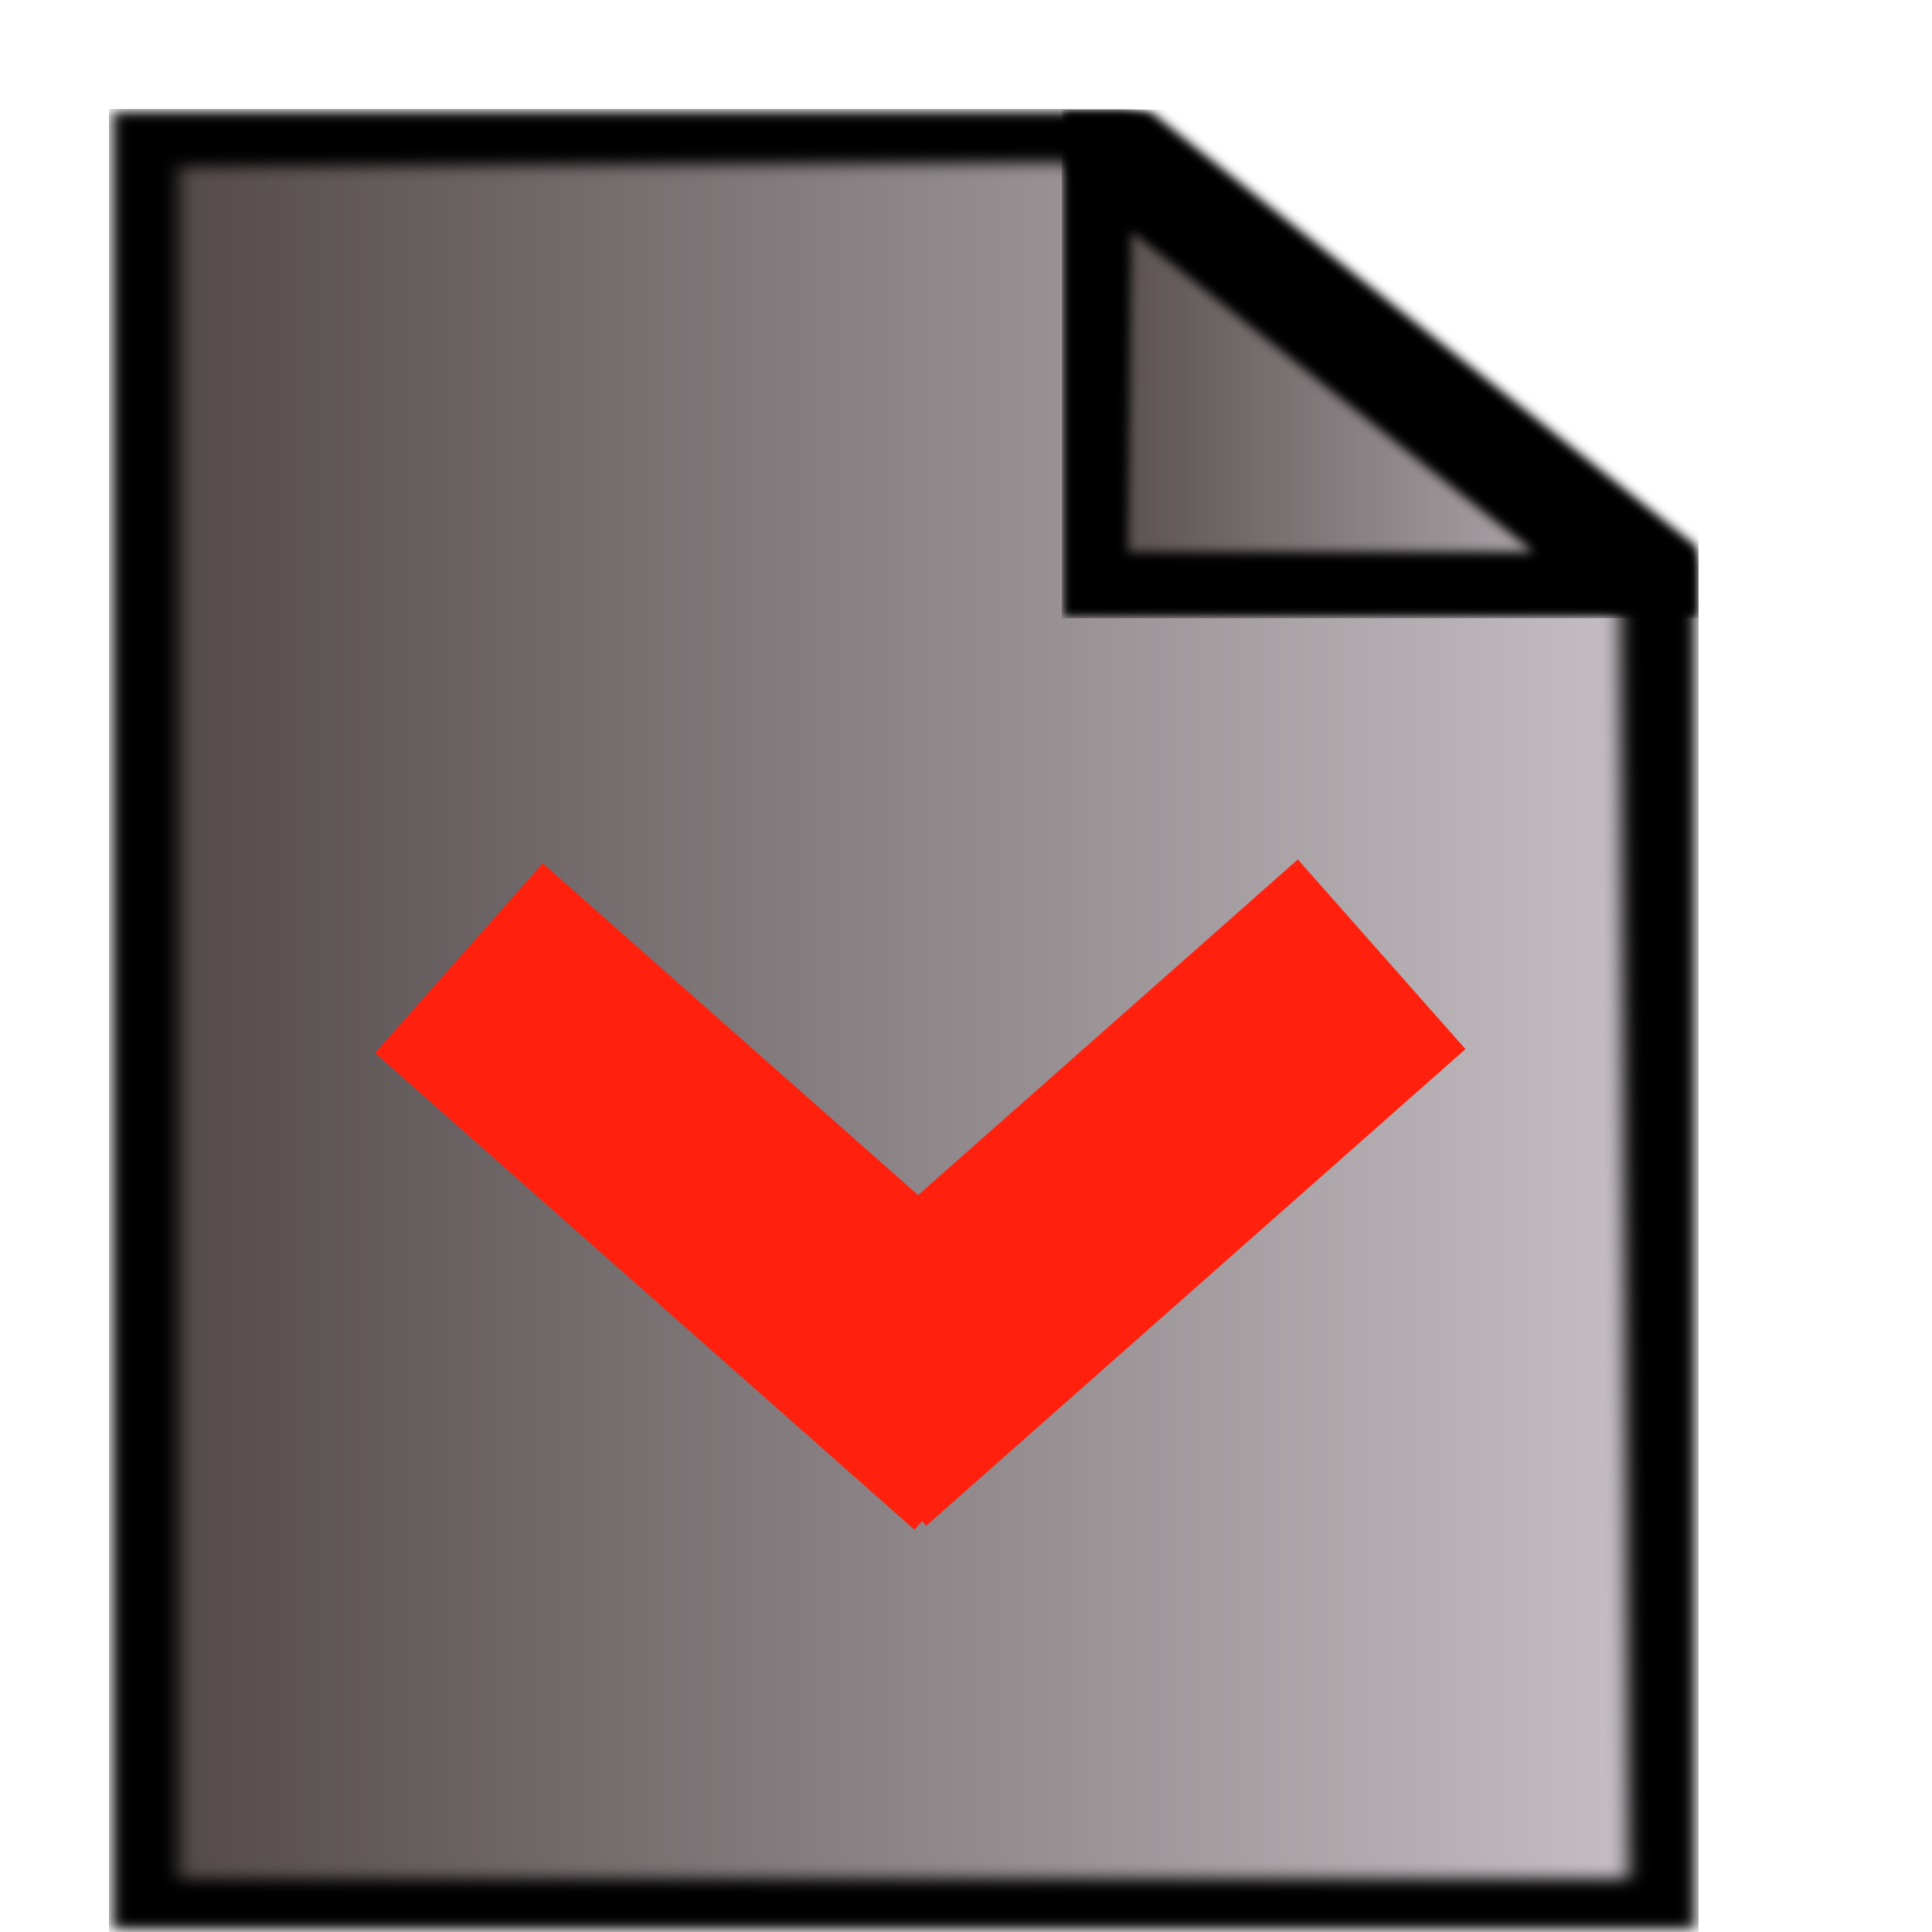
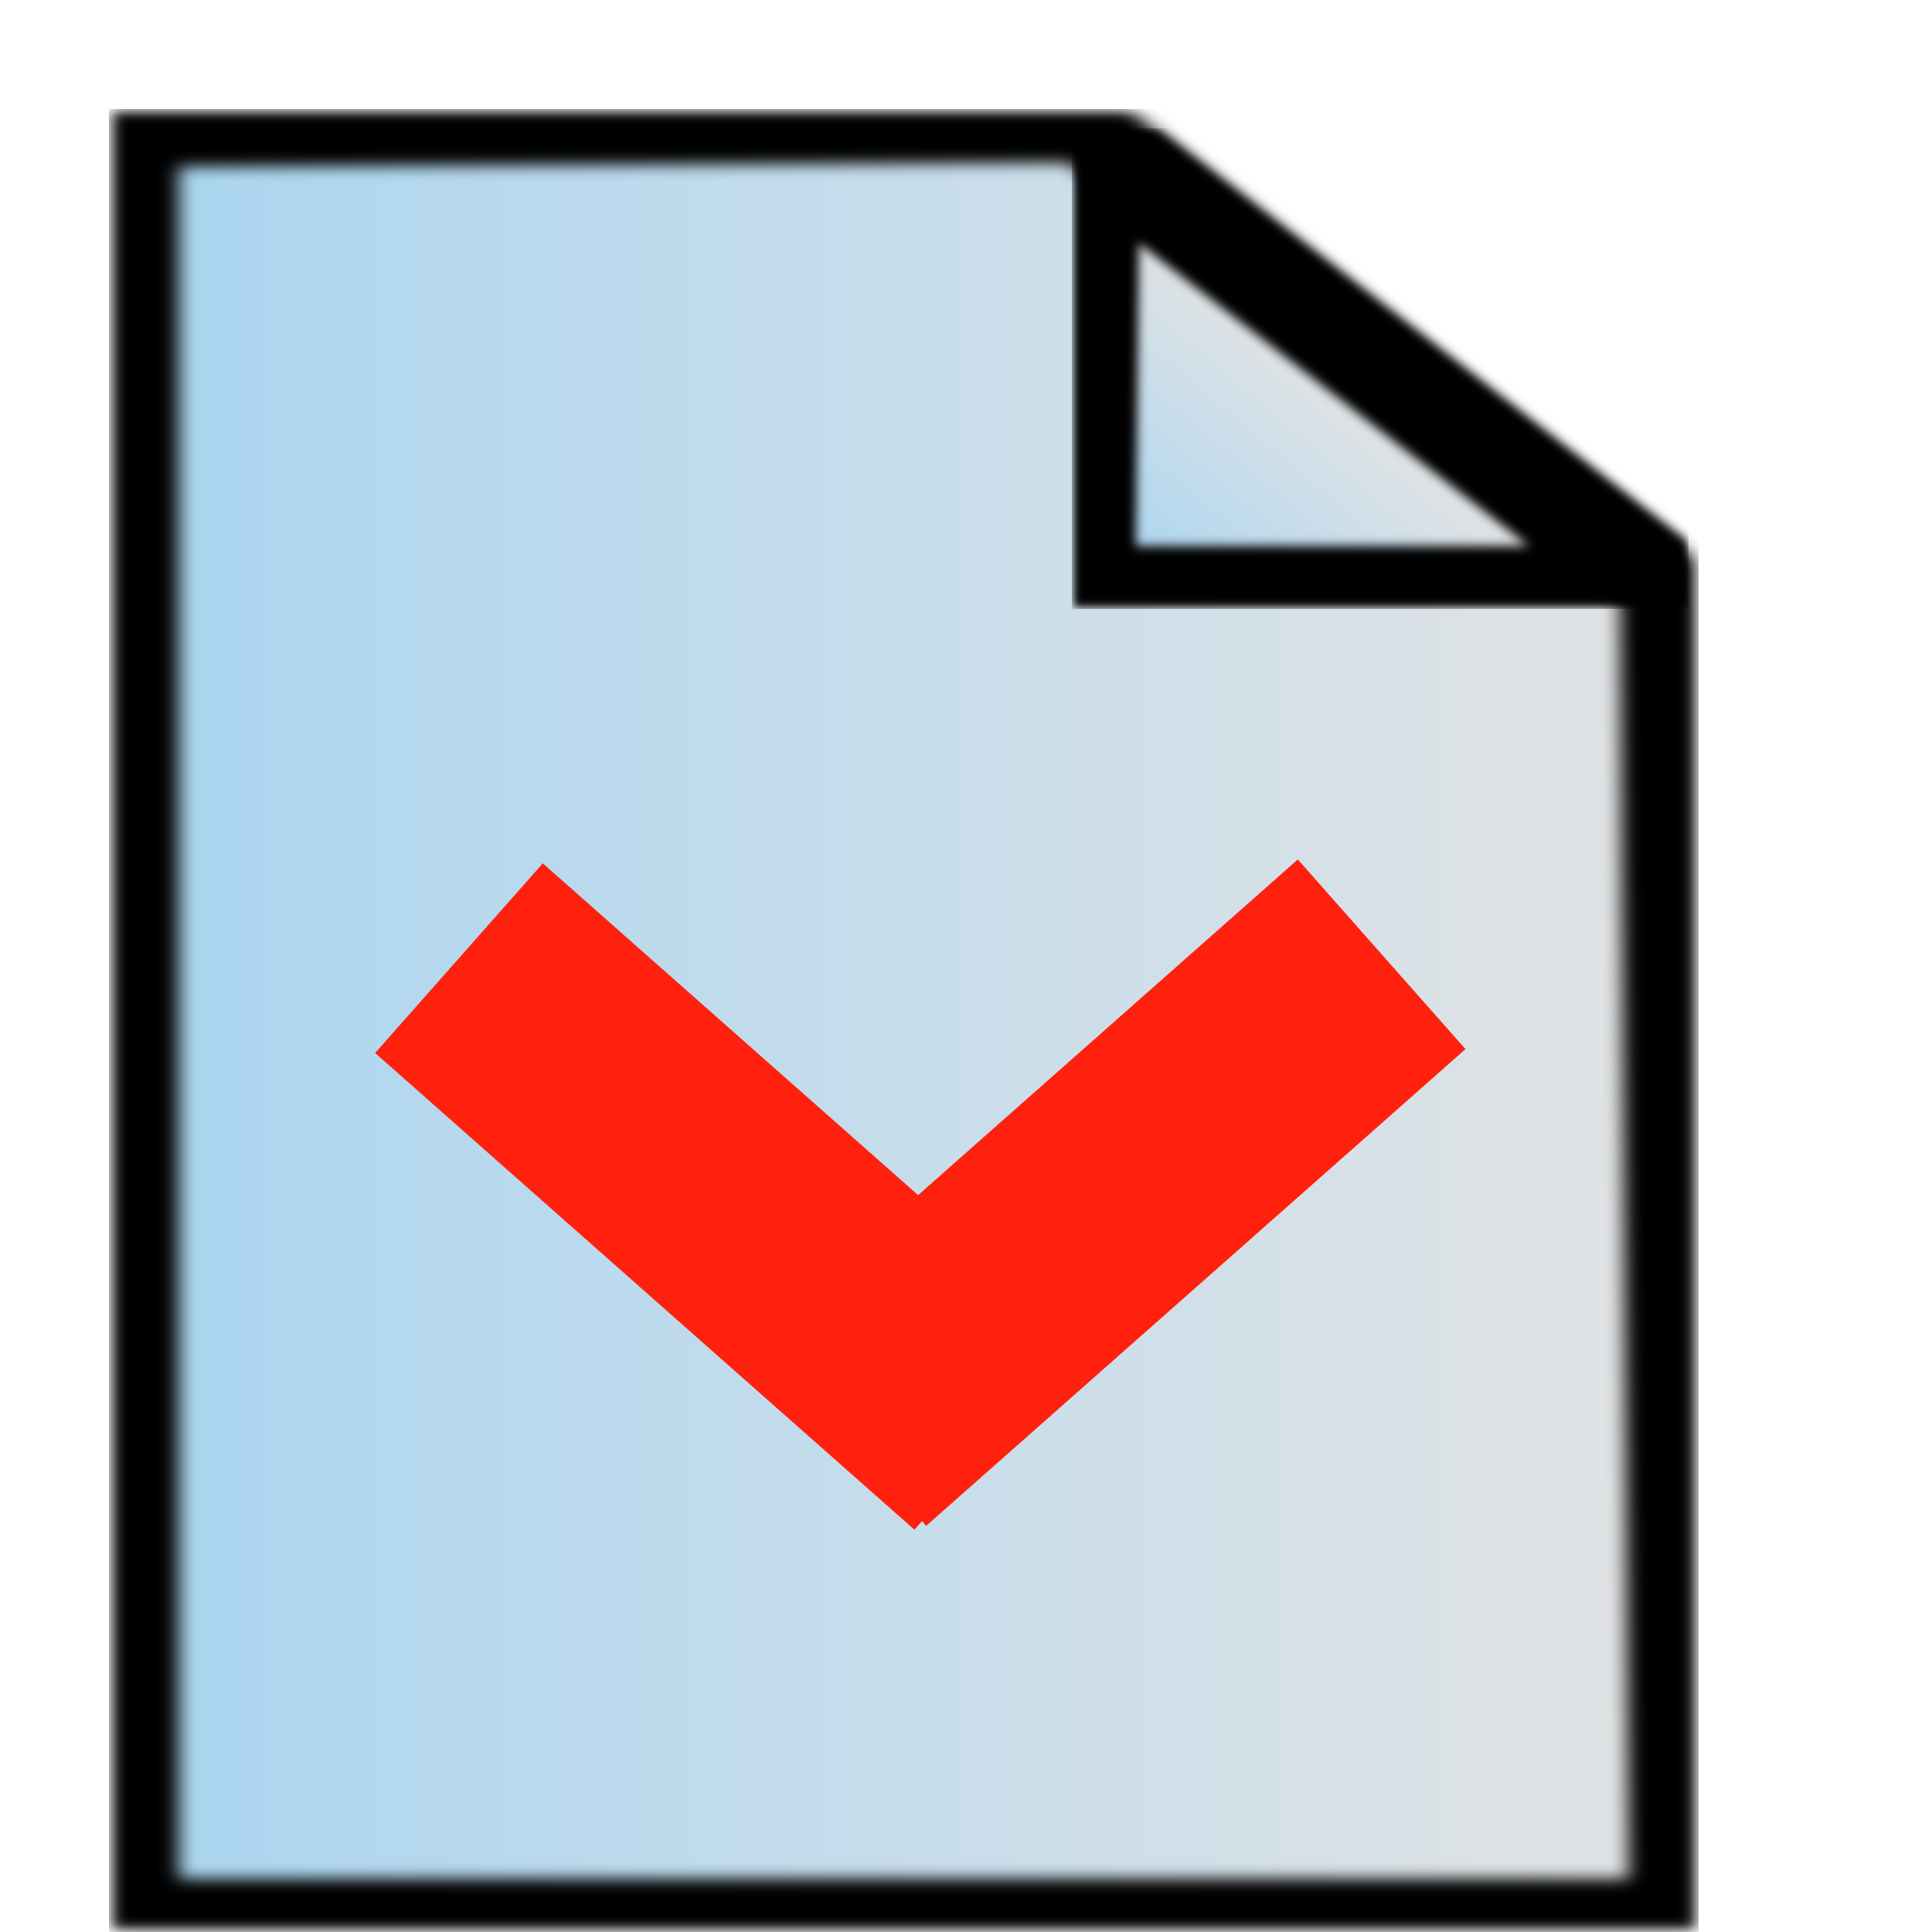
<svg xmlns="http://www.w3.org/2000/svg" xmlns:xlink="http://www.w3.org/1999/xlink" width="96" height="96" viewBox="0 0 96 96" id="svg2" version="1.1">
  <defs id="defs4">
-     <linearGradient xlink:href="#linearGradient4186" id="linearGradient4182" x1="15.175" y1="1004.241" x2="80.825" y2="1004.241" gradientUnits="userSpaceOnUse" />
-     <linearGradient id="linearGradient4186">
-       <stop style="stop-color:#4f4545;stop-opacity:1;" offset="0" id="stop4188" />
-       <stop style="stop-color:#cac4c9;stop-opacity:1" offset="1" id="stop4190" />
+     <linearGradient id="linearGradient4181">
+       <stop style="stop-color:#a9d5f1;stop-opacity:1" offset="0" id="stop4183" />
+       <stop style="stop-color:#e4e4e4;stop-opacity:1" offset="1" id="stop4185" />
    </linearGradient>
-     <filter style="color-interpolation-filters:sRGB" id="filter4527-6" x="-0.015" width="1.03" y="-0.01" height="1.02">
-       <feGaussianBlur stdDeviation="0.393" id="feGaussianBlur4529-7" />
+     <linearGradient xlink:href="#linearGradient4181" id="linearGradient4191" x1="118.087" y1="978.823" x2="123.39" y2="973.343" gradientUnits="userSpaceOnUse" gradientTransform="matrix(1.683242,0,0,1.490001,-141.3501,-485.1714)" />
+     <linearGradient xlink:href="#linearGradient4181" id="linearGradient4289" x1="15.159" y1="1004.362" x2="80.841" y2="1004.362" gradientUnits="userSpaceOnUse" />
+     <filter style="color-interpolation-filters:sRGB" id="filter4527" x="-0.015" width="1.03" y="-0.01" height="1.02">
+       <feGaussianBlur stdDeviation="0.393" id="feGaussianBlur4529" />
    </filter>
-     <linearGradient xlink:href="#linearGradient4186" id="linearGradient4192" x1="56.259" y1="965.656" x2="80.816" y2="965.656" gradientUnits="userSpaceOnUse" />
-     <filter style="color-interpolation-filters:sRGB" id="filter4539-2" x="-0.021" width="1.043" y="-0.027" height="1.055">
-       <feGaussianBlur stdDeviation="0.211" id="feGaussianBlur4541-9" />
+     <filter style="color-interpolation-filters:sRGB" id="filter4539" x="-0.021" width="1.043" y="-0.027" height="1.055">
+       <feGaussianBlur stdDeviation="0.211" id="feGaussianBlur4541" />
    </filter>
  </defs>
  <g id="layer1" transform="translate(0,-956.3622)">
-     <path style="fill:url(#linearGradient4182);fill-opacity:1;fill-rule:nonzero;stroke:#000000;stroke-width:3.797;stroke-linecap:butt;stroke-linejoin:miter;stroke-miterlimit:4;stroke-dasharray:none;stroke-opacity:1;filter:url(#filter4527-6)" d="m 16.117,956.412 39.469,-0.242 23.925,24.726 0.372,71.416 H 16.117 Z" id="path4140-5" transform="matrix(1.20171,0,0,0.923653,-12.77038,79.50617)" />
+     <path style="fill:url(#linearGradient4289);fill-opacity:1;fill-rule:nonzero;stroke:#000000;stroke-width:3.797;stroke-linecap:butt;stroke-linejoin:miter;stroke-miterlimit:4;stroke-dasharray:none;stroke-opacity:1;filter:url(#filter4527)" d="m 16.117,956.412 39.469,-0.242 23.925,24.726 0.372,71.416 -63.766,0 0,-95.9 z" id="path4140" transform="matrix(1.20171,0,0,0.923653,-12.77038,79.50617)" />
+     <path style="fill:url(#linearGradient4191);fill-opacity:1;fill-rule:evenodd;stroke:#000000;stroke-width:4.05;stroke-linecap:butt;stroke-linejoin:miter;stroke-miterlimit:4;stroke-dasharray:none;stroke-opacity:1;filter:url(#filter4539)" d="m 56.953,956.403 -0.188,18.506 23.547,4.2e-4 -23.358,-18.506 z" id="path4167" transform="matrix(1.247236,0,0,1.221896,-16.9201,-205.2644)" />
    <g id="g4524" transform="translate(6.217385,7.985238)" style="fill:#ff0000;stroke:#ff210e;stroke-opacity:1">
      <path style="fill:#ff0000;fill-opacity:1;fill-rule:evenodd;stroke:#ff210e;stroke-width:12.578;stroke-linecap:butt;stroke-linejoin:miter;stroke-miterlimit:4;stroke-dasharray:none;stroke-opacity:1" d="M 62.436,995.795 35.641,1019.481" id="path4456-6" />
      <path style="fill:#ff0000;fill-opacity:1;fill-rule:evenodd;stroke:#ff210e;stroke-width:12.578;stroke-linecap:butt;stroke-linejoin:miter;stroke-miterlimit:4;stroke-dasharray:none;stroke-opacity:1" d="M 43.384,1019.674 16.588,995.988" id="path4456-6-5" />
    </g>
-     <path style="fill:url(#linearGradient4192);fill-opacity:1;fill-rule:evenodd;stroke:#000000;stroke-width:4.05;stroke-linecap:butt;stroke-linejoin:miter;stroke-miterlimit:4;stroke-dasharray:none;stroke-opacity:1;filter:url(#filter4539-2)" d="m 56.953,956.403 -0.188,18.506 23.547,4.2e-4 z" id="path4167-1" transform="matrix(1.285961,0,0,1.293129,-19.5793,-274.2719)" />
  </g>
</svg>
